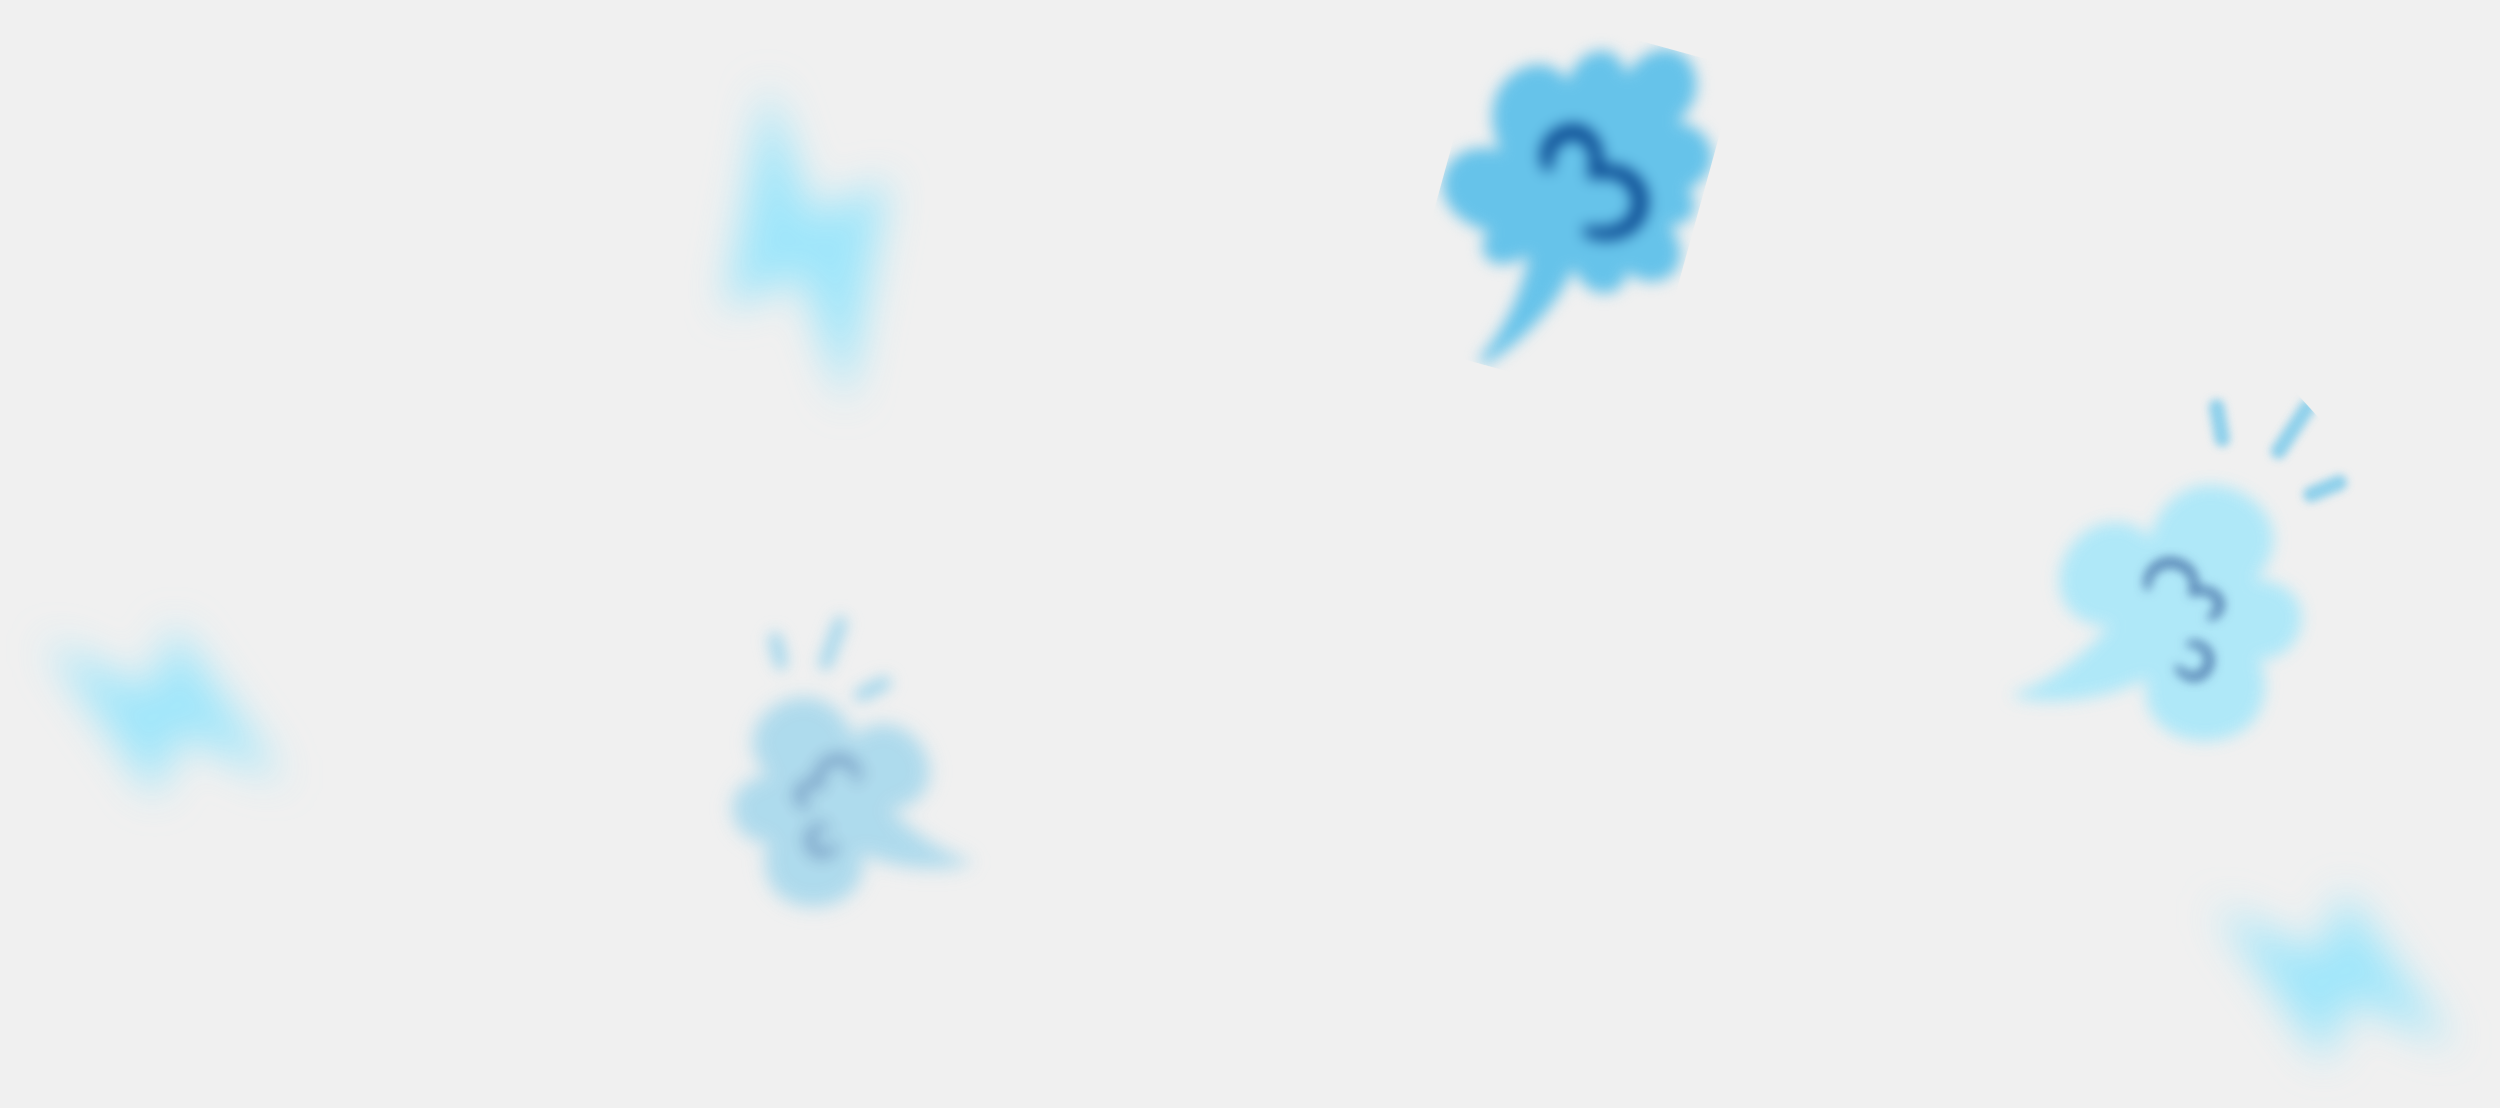
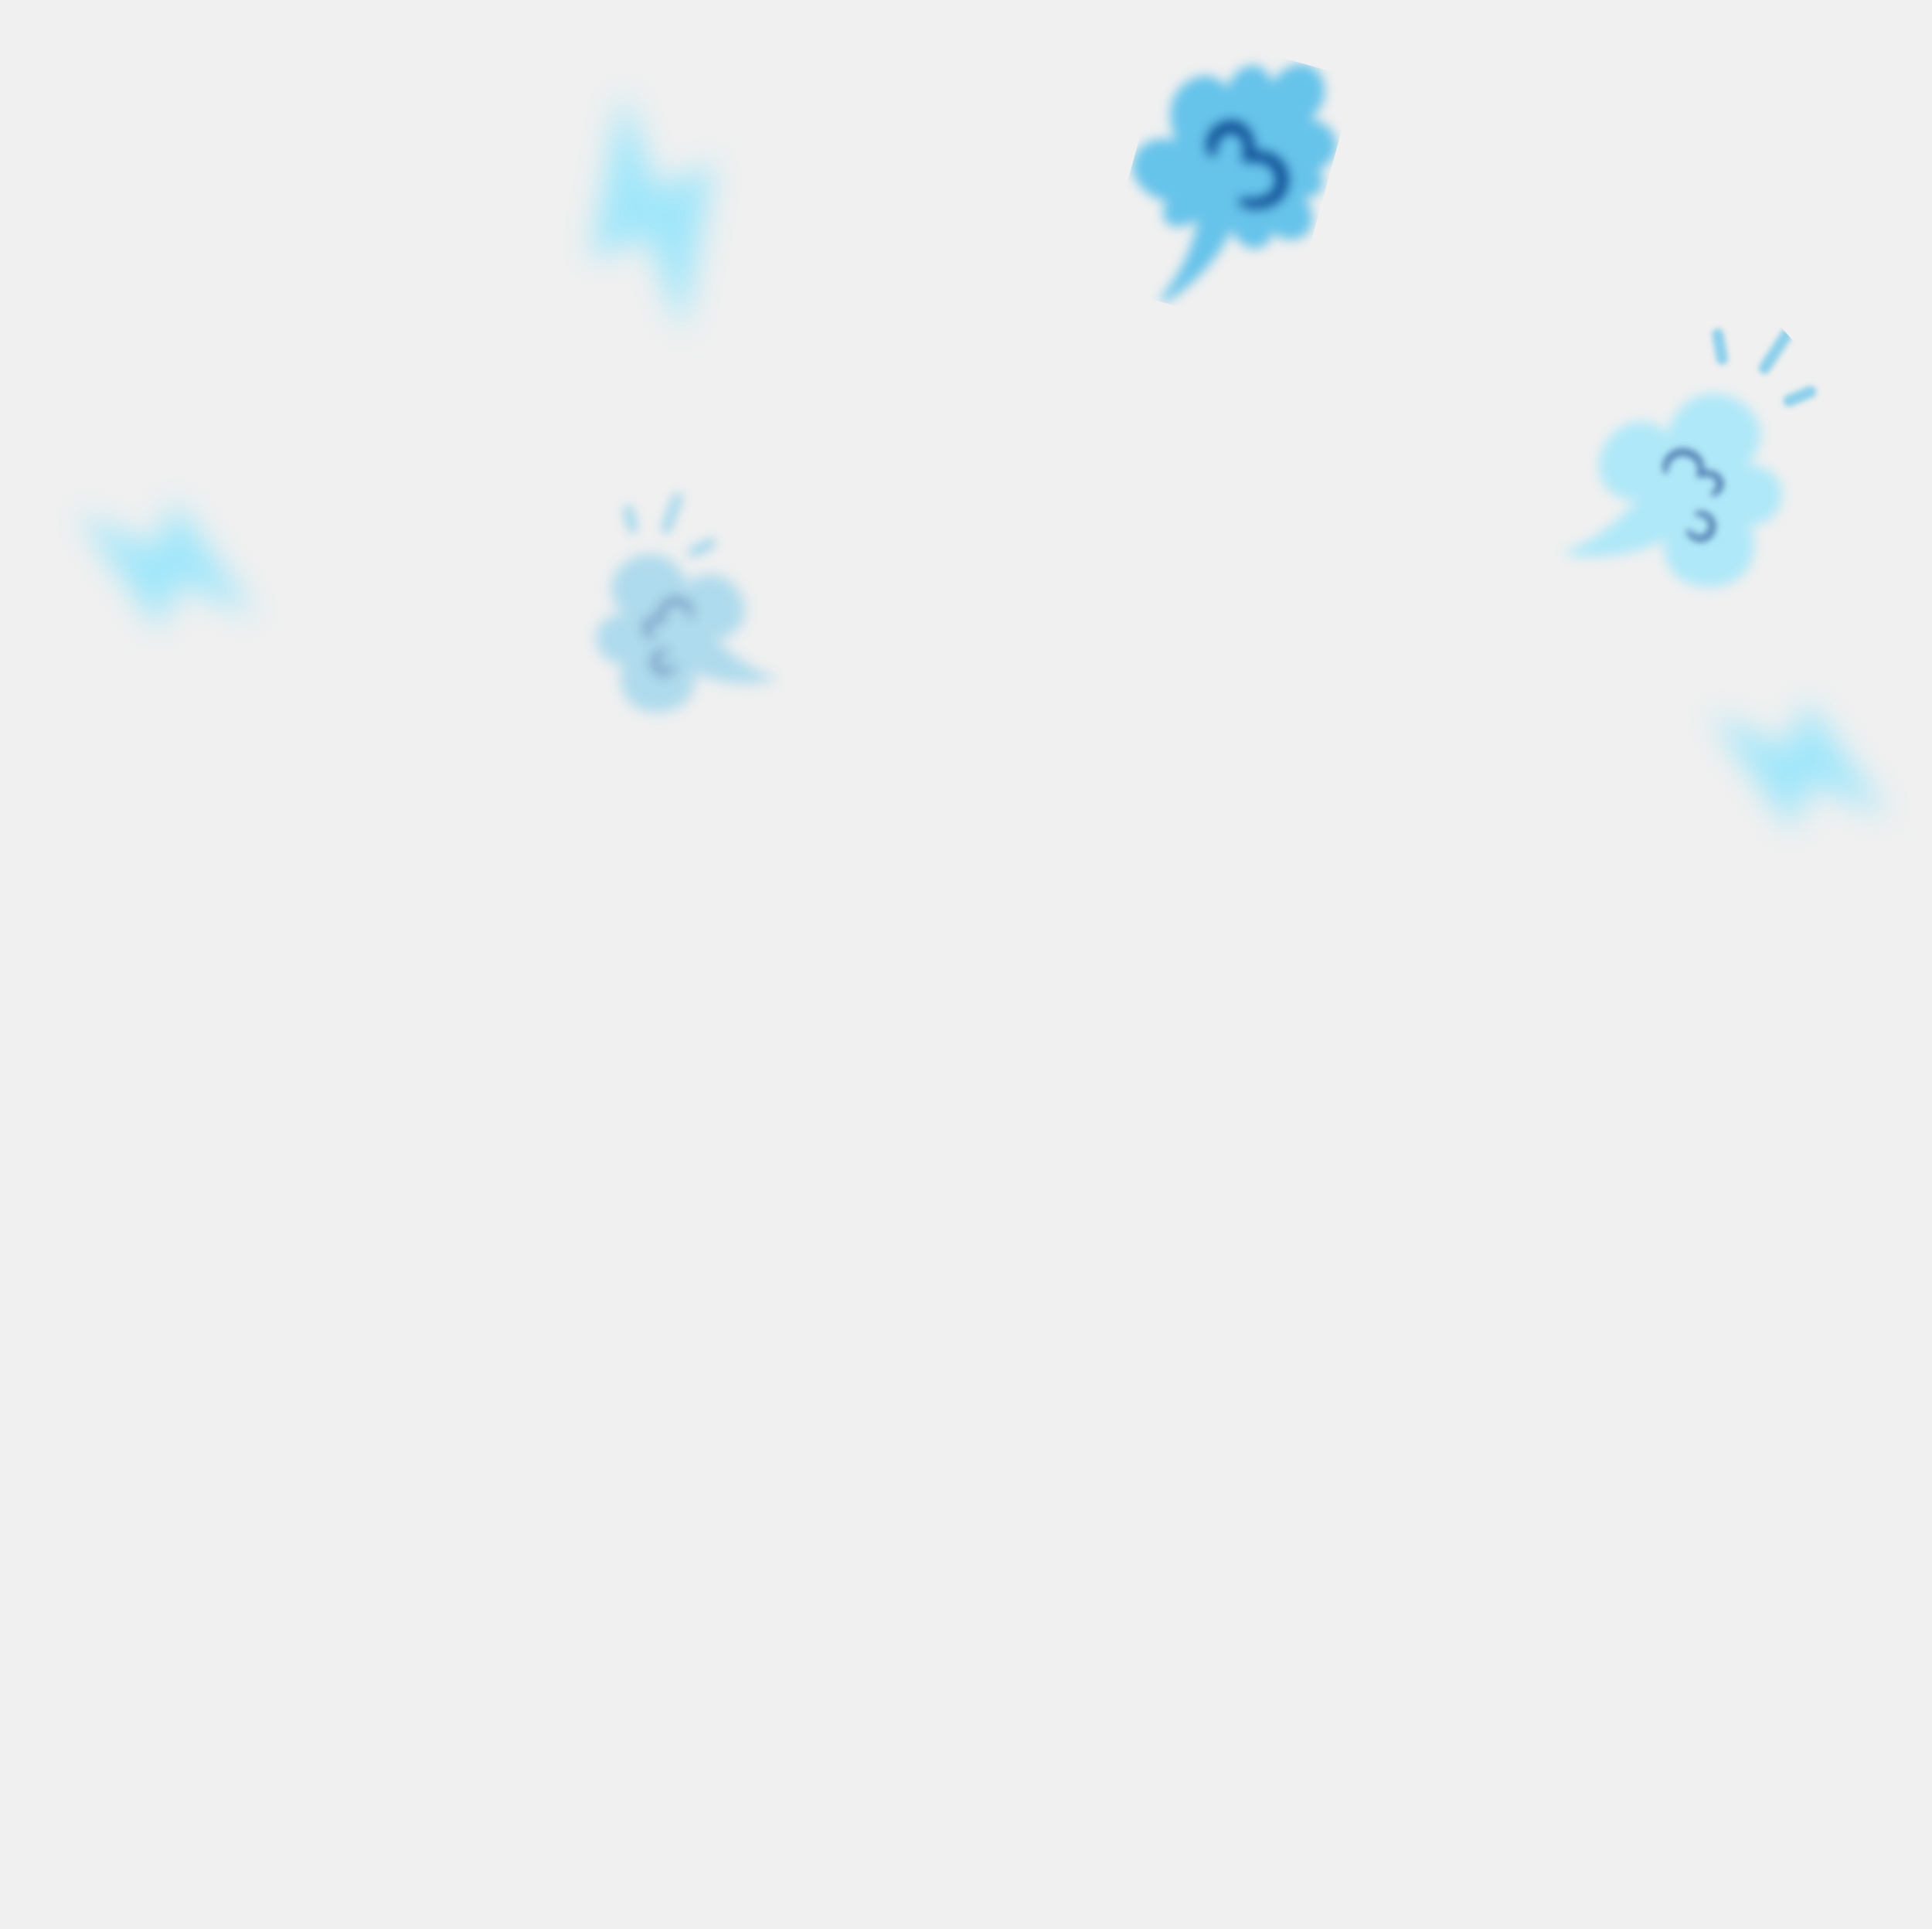
- <svg xmlns="http://www.w3.org/2000/svg" width="490" height="217" viewBox="0 0 490 217" fill="none">
-   <g opacity="0.6" clip-path="url(#clip0_17_737)" filter="url(#filter0_f_17_737)">
-     <g filter="url(#filter1_f_17_737)">
-       <path d="M168.71 136.194L173.4 133.852" stroke="#67C3E9" stroke-width="2.513" stroke-miterlimit="10" stroke-linecap="round" />
+ <svg xmlns="http://www.w3.org/2000/svg" width="501" height="500" viewBox="0 0 501 500" fill="none">
+   <g opacity="0.6" clip-path="url(#clip0_479_1241)" filter="url(#filter0_f_479_1241)">
+     <g filter="url(#filter1_f_479_1241)">
+       <path d="M179.712 143.194L184.402 140.852" stroke="#67C3E9" stroke-width="2.513" stroke-miterlimit="10" stroke-linecap="round" />
    </g>
-     <g filter="url(#filter2_f_17_737)">
-       <path d="M153.091 130.012L151.909 125.207" stroke="#67C3E9" stroke-width="2.513" stroke-miterlimit="10" stroke-linecap="round" />
+     <g filter="url(#filter2_f_479_1241)">
+       <path d="M164.094 137.012L162.912 132.207" stroke="#67C3E9" stroke-width="2.513" stroke-miterlimit="10" stroke-linecap="round" />
    </g>
-     <g filter="url(#filter3_f_17_737)">
-       <path d="M161.772 130.086L164.724 122.057" stroke="#67C3E9" stroke-width="2.513" stroke-miterlimit="10" stroke-linecap="round" />
+     <g filter="url(#filter3_f_479_1241)">
+       <path d="M172.775 137.086L175.727 129.057" stroke="#67C3E9" stroke-width="2.513" stroke-miterlimit="10" stroke-linecap="round" />
    </g>
-     <g opacity="0.8" filter="url(#filter4_f_17_737)">
-       <path d="M172.972 157.542C172.951 157.596 172.901 157.662 172.823 157.697C172.746 157.734 172.661 157.727 172.616 157.71C172.604 157.707 172.594 157.702 172.585 157.698C172.578 157.694 172.588 157.7 172.588 157.7L172.596 157.705L172.627 157.725L172.691 157.766C174.644 158.965 177.21 158.479 179.025 157.257C182.561 154.893 183.023 150.377 180.944 146.849C179.423 144.094 176.746 142.078 173.542 141.944C171.995 141.881 170.375 142.149 169.069 143.02C167.787 143.88 166.881 145.277 166.537 146.766L167.341 146.874C167.413 145.196 167.015 143.476 166.222 141.986C165.013 139.696 162.903 137.891 160.44 137.078C157.092 135.949 153.311 137.03 150.656 139.234C148.963 140.644 147.695 142.667 147.498 144.895C147.234 147.991 149.041 150.896 151.431 152.723C152.11 153.238 152.842 153.68 153.657 153.954C153.856 154.063 154.104 153.992 154.213 153.794C154.319 153.601 154.252 153.357 154.062 153.245L153.996 153.206C152.183 152.116 149.835 151.968 147.847 152.684C146.821 153.055 145.82 153.614 145.077 154.433L144.937 154.588L144.805 154.75L144.738 154.831C143.405 156.533 143.176 158.763 143.968 160.76C145.228 164.012 148.629 165.841 151.948 164.587C151.95 164.588 151.515 163.948 151.515 163.948C150.992 164.551 150.598 165.268 150.328 166.025C149.527 168.313 149.832 170.894 150.876 173.06C151.736 174.974 153.516 176.339 155.446 177.042C158.086 178.013 161.07 177.971 163.684 176.953C164.812 176.511 165.871 175.876 166.75 175.036C168.672 173.231 169.689 170.343 168.831 167.778C168.514 166.818 167.949 165.938 167.208 165.255L166.69 165.886C167.513 166.502 168.407 167.004 169.325 167.441C175.262 170.21 183.747 171.035 190.071 169.348C190.516 169.263 190.539 168.619 190.042 168.541C188.358 168.178 186.747 167.511 185.218 166.723C181.358 164.7 177.914 161.941 174.799 158.91C174.26 158.374 173.728 157.822 173.221 157.256L173.193 157.226L173.18 157.21L173.173 157.203C173.24 157.336 173.128 157.526 172.972 157.542Z" fill="#67C3E9" />
+     <g opacity="0.8" filter="url(#filter4_f_479_1241)">
+       <path d="M183.972 164.542C183.951 164.596 183.901 164.662 183.823 164.697C183.746 164.734 183.661 164.727 183.616 164.71C183.604 164.707 183.594 164.702 183.585 164.698C183.578 164.694 183.588 164.7 183.588 164.7L183.596 164.705L183.627 164.725L183.691 164.766C185.644 165.965 188.21 165.479 190.025 164.257C193.561 161.893 194.023 157.377 191.944 153.849C190.423 151.094 187.746 149.078 184.542 148.944C182.995 148.881 181.375 149.149 180.069 150.02C178.787 150.88 177.881 152.277 177.537 153.766L178.341 153.874C178.413 152.196 178.015 150.476 177.222 148.986C176.013 146.696 173.903 144.891 171.44 144.078C168.092 142.949 164.311 144.03 161.656 146.234C159.963 147.644 158.695 149.667 158.498 151.895C158.234 154.991 160.041 157.896 162.431 159.723C163.11 160.238 163.842 160.68 164.657 160.954C164.856 161.063 165.104 160.992 165.213 160.794C165.319 160.601 165.252 160.357 165.062 160.245L164.996 160.206C163.183 159.116 160.835 158.968 158.847 159.684C157.821 160.055 156.82 160.614 156.077 161.433L155.937 161.588L155.805 161.75L155.738 161.831C154.405 163.533 154.176 165.763 154.968 167.76C156.228 171.012 159.629 172.841 162.948 171.587C162.95 171.588 162.515 170.948 162.515 170.948C161.992 171.551 161.598 172.268 161.328 173.025C160.527 175.313 160.832 177.894 161.876 180.06C162.736 181.974 164.516 183.339 166.446 184.042C169.086 185.013 172.07 184.971 174.684 183.953C175.812 183.511 176.871 182.876 177.75 182.036C179.672 180.231 180.689 177.343 179.831 174.778C179.514 173.818 178.949 172.938 178.208 172.255L177.69 172.886C178.513 173.502 179.407 174.004 180.325 174.441C186.262 177.21 194.747 178.035 201.071 176.348C201.516 176.263 201.539 175.619 201.042 175.541C199.358 175.178 197.747 174.511 196.218 173.723C192.358 171.7 188.914 168.941 185.799 165.91C185.26 165.374 184.728 164.822 184.221 164.256L184.193 164.226L184.18 164.21L184.173 164.203C184.24 164.336 184.128 164.526 183.972 164.542Z" fill="#67C3E9" />
    </g>
-     <g filter="url(#filter5_f_17_737)">
-       <path d="M168.528 152.761C168.729 151.67 168.443 150.485 167.727 149.603C167.026 148.745 165.984 148.167 164.884 148.036C163.435 147.895 161.868 148.437 160.881 149.515C160.203 150.281 159.784 151.325 159.886 152.361C159.952 153.037 160.243 153.681 160.669 154.19L161.244 153.495C161.073 153.409 160.887 153.306 160.707 153.239C159.203 152.607 157.47 152.904 156.438 154.227L156.338 154.364L156.288 154.433C156.226 154.53 156.204 154.58 156.151 154.668C156.088 154.772 156.051 154.895 156.002 155.004C155.613 156.051 156.037 157.273 156.927 157.899C157.291 158.167 157.701 158.335 158.111 158.41C158.369 158.457 158.616 158.286 158.663 158.028C158.701 157.819 158.596 157.621 158.42 157.524C157.741 157.118 157.135 156.447 157.284 155.639C157.332 155.401 157.455 155.18 157.61 154.994C158.139 154.313 159.056 154.046 159.919 154.154C160.23 154.184 160.547 154.269 160.87 154.355C161.134 154.431 161.409 154.276 161.48 154.01C161.513 153.889 161.497 153.765 161.444 153.661C161.217 153.211 161.088 152.752 161.109 152.309C161.129 151.655 161.473 150.987 161.939 150.515C162.606 149.878 163.563 149.542 164.484 149.532C165.238 149.531 165.945 149.839 166.515 150.315C166.637 150.425 166.77 150.559 166.876 150.686C166.964 150.798 167.05 150.917 167.125 151.041L167.148 151.077L167.168 151.116C167.438 151.592 167.56 152.125 167.593 152.704C167.637 153.261 168.421 153.305 168.528 152.762L168.528 152.761Z" fill="#05448E" />
+     <g filter="url(#filter5_f_479_1241)">
+       <path d="M179.53 159.761C179.731 158.67 179.445 157.485 178.729 156.603C178.028 155.745 176.986 155.167 175.886 155.036C174.437 154.895 172.87 155.437 171.883 156.515C171.205 157.281 170.785 158.325 170.888 159.361C170.954 160.037 171.245 160.681 171.671 161.19L172.246 160.495C172.075 160.409 171.889 160.306 171.709 160.239C170.205 159.607 168.472 159.904 167.44 161.227L167.34 161.364L167.29 161.433C167.227 161.53 167.206 161.58 167.153 161.668C167.09 161.772 167.053 161.895 167.004 162.004C166.615 163.051 167.039 164.273 167.929 164.899C168.293 165.167 168.703 165.335 169.113 165.41C169.371 165.457 169.618 165.286 169.665 165.028C169.703 164.819 169.598 164.621 169.422 164.524C168.743 164.118 168.137 163.447 168.286 162.639C168.334 162.401 168.457 162.18 168.612 161.994C169.141 161.313 170.058 161.046 170.921 161.154C171.232 161.184 171.549 161.269 171.871 161.355C172.136 161.431 172.411 161.276 172.482 161.01C172.514 160.889 172.498 160.765 172.446 160.661C172.219 160.211 172.09 159.752 172.111 159.309C172.131 158.655 172.475 157.987 172.941 157.515C173.608 156.878 174.565 156.542 175.486 156.532C176.239 156.531 176.947 156.839 177.517 157.315C177.639 157.425 177.772 157.559 177.878 157.686C177.966 157.798 178.052 157.917 178.127 158.041L178.15 158.077L178.17 158.116C178.44 158.592 178.562 159.125 178.595 159.704C178.639 160.261 179.423 160.305 179.53 159.762L179.53 159.761Z" fill="#05448E" />
    </g>
-     <g filter="url(#filter6_f_17_737)">
-       <path d="M161.941 161.599C161.063 161.302 160.068 161.509 159.322 162.039C157.335 163.415 157.547 166.343 159.572 167.589C160.71 168.301 162.078 168.119 163.107 167.305C163.571 166.94 163.968 166.496 164.223 165.962C164.334 165.731 164.236 165.453 164.004 165.341C163.766 165.229 163.536 165.329 163.39 165.524C162.856 166.129 162.081 166.681 161.252 166.693C160.143 166.691 159.249 165.568 159.312 164.492C159.351 163.309 160.545 162.346 161.71 162.508C162.297 162.599 162.497 161.792 161.942 161.598L161.941 161.599Z" fill="#05448E" />
+     <g filter="url(#filter6_f_479_1241)">
+       <path d="M172.942 168.599C172.064 168.302 171.069 168.509 170.323 169.039C168.336 170.415 168.548 173.343 170.573 174.589C171.711 175.301 173.079 175.119 174.108 174.305C174.572 173.94 174.969 173.496 175.224 172.962C175.335 172.731 175.237 172.453 175.005 172.341C174.767 172.229 174.537 172.329 174.391 172.524C173.857 173.129 173.081 173.681 172.253 173.693C171.144 173.691 170.25 172.568 170.313 171.492C170.352 170.309 171.546 169.346 172.711 169.508C173.297 169.599 173.498 168.792 172.943 168.598L172.942 168.599Z" fill="#05448E" />
    </g>
  </g>
-   <g opacity="0.7" filter="url(#filter7_f_17_737)">
-     <path d="M459.199 174.452L454.617 187.248L434.205 177.657L455.797 208.304L460.383 195.499L480.801 205.103L459.199 174.452Z" fill="#7DE2FF" />
+   <g opacity="0.7" filter="url(#filter7_f_479_1241)">
+     <path d="M468.199 181.452L463.617 194.248L443.205 184.657L464.797 215.304L469.383 202.499L489.801 212.103L468.199 181.452Z" fill="#7DE2FF" />
  </g>
-   <g opacity="0.7" filter="url(#filter8_f_17_737)">
-     <path d="M174.121 35.254L159.282 42.025L150.445 16.443L142.164 60.665L157.014 53.889L165.846 79.486L174.121 35.254Z" fill="#7DE2FF" />
+   <g opacity="0.7" filter="url(#filter8_f_479_1241)">
+     <path d="M185.121 42.254L170.282 49.025L161.445 23.443L153.164 67.665L168.014 60.889L176.846 86.486L185.121 42.254Z" fill="#7DE2FF" />
  </g>
-   <g opacity="0.7" clip-path="url(#clip1_17_737)">
-     <g filter="url(#filter9_f_17_737)">
-       <path d="M435.563 86.049L434.47 79.748" stroke="#66C3E9" stroke-width="3.066" stroke-miterlimit="10" stroke-linecap="round" />
+   <g opacity="0.7" clip-path="url(#clip1_479_1241)">
+     <g filter="url(#filter9_f_479_1241)">
+       <path d="M446.564 93.049L445.471 86.748" stroke="#66C3E9" stroke-width="3.066" stroke-miterlimit="10" stroke-linecap="round" />
    </g>
-     <g filter="url(#filter10_f_17_737)">
-       <path d="M452.938 96.915L458.512 94.599" stroke="#66C3E9" stroke-width="3.066" stroke-miterlimit="10" stroke-linecap="round" />
+     <g filter="url(#filter10_f_479_1241)">
+       <path d="M463.939 103.916L469.514 101.599" stroke="#66C3E9" stroke-width="3.066" stroke-miterlimit="10" stroke-linecap="round" />
    </g>
-     <g filter="url(#filter11_f_17_737)">
-       <path d="M446.583 88.443L452.333 79.733" stroke="#66C3E9" stroke-width="3.066" stroke-miterlimit="10" stroke-linecap="round" />
+     <g filter="url(#filter11_f_479_1241)">
+       <path d="M457.584 95.443L463.334 86.733" stroke="#66C3E9" stroke-width="3.066" stroke-miterlimit="10" stroke-linecap="round" />
    </g>
-     <g opacity="0.8" filter="url(#filter12_f_17_737)">
-       <path d="M415.183 121.394C415.211 121.459 415.275 121.537 415.372 121.575C415.469 121.615 415.572 121.603 415.626 121.579C415.64 121.574 415.653 121.568 415.663 121.562C415.671 121.557 415.659 121.565 415.659 121.565L415.65 121.572L415.613 121.598L415.538 121.651C413.224 123.222 410.071 122.773 407.79 121.385C403.348 118.702 402.533 113.224 404.87 108.808C406.57 105.366 409.719 102.758 413.617 102.416C415.498 102.253 417.488 102.489 419.127 103.478C420.739 104.454 421.92 106.106 422.423 107.902L421.449 108.078C421.267 106.038 421.657 103.919 422.54 102.059C423.885 99.201 426.356 96.883 429.312 95.755C433.329 94.192 437.998 95.298 441.356 97.835C443.499 99.46 445.156 101.854 445.521 104.558C446.016 108.316 443.976 111.957 441.165 114.319C440.366 114.983 439.499 115.563 438.521 115.942C438.285 116.087 437.978 116.013 437.835 115.779C437.694 115.549 437.763 115.249 437.988 115.102L438.066 115.05C440.215 113.62 443.068 113.308 445.531 114.07C446.802 114.465 448.054 115.09 449.004 116.047L449.183 116.228L449.354 116.418L449.44 116.513C451.16 118.513 451.563 121.218 450.71 123.696C449.356 127.729 445.313 130.148 441.197 128.806C441.196 128.807 441.69 128.002 441.69 128.002C442.361 128.708 442.881 129.56 443.252 130.468C444.356 133.211 444.129 136.374 442.978 139.071C442.037 141.453 439.944 143.215 437.63 144.179C434.468 145.51 430.828 145.626 427.587 144.531C426.187 144.056 424.861 143.341 423.743 142.367C421.3 140.275 419.898 136.812 420.801 133.638C421.133 132.45 421.773 131.346 422.638 130.471L423.304 131.212C422.336 132.009 421.274 132.671 420.179 133.254C413.1 136.96 402.805 138.44 395.003 136.737C394.457 136.658 394.392 135.875 394.994 135.752C397.025 135.216 398.951 134.313 400.772 133.266C405.363 130.586 409.406 127.031 413.032 123.163C413.66 122.48 414.277 121.778 414.863 121.059L414.895 121.021L414.911 121.002L414.919 120.992C414.844 121.158 414.991 121.383 415.183 121.394Z" fill="#7DE2FF" />
+     <g opacity="0.8" filter="url(#filter12_f_479_1241)">
+       <path d="M426.184 128.394C426.212 128.459 426.276 128.537 426.373 128.575C426.47 128.615 426.573 128.603 426.627 128.579C426.641 128.574 426.654 128.568 426.664 128.562C426.672 128.557 426.66 128.565 426.66 128.565L426.651 128.572L426.614 128.598L426.539 128.651C424.225 130.222 421.072 129.773 418.791 128.385C414.349 125.702 413.534 120.224 415.871 115.808C417.571 112.366 420.72 109.758 424.618 109.416C426.499 109.253 428.489 109.489 430.128 110.478C431.74 111.454 432.921 113.106 433.424 114.902L432.45 115.078C432.268 113.038 432.658 110.919 433.541 109.059C434.886 106.201 437.357 103.883 440.313 102.755C444.33 101.192 448.999 102.298 452.357 104.835C454.5 106.459 456.157 108.854 456.522 111.558C457.017 115.316 454.977 118.957 452.166 121.319C451.367 121.983 450.5 122.563 449.522 122.942C449.286 123.087 448.979 123.013 448.836 122.779C448.695 122.549 448.764 122.249 448.989 122.102L449.067 122.05C451.216 120.62 454.069 120.308 456.532 121.07C457.803 121.465 459.055 122.09 460.005 123.047L460.184 123.228L460.355 123.418L460.441 123.513C462.16 125.513 462.564 128.218 461.711 130.696C460.357 134.729 456.314 137.148 452.198 135.806C452.197 135.807 452.691 135.002 452.691 135.002C453.362 135.708 453.882 136.56 454.253 137.468C455.357 140.211 455.13 143.374 453.979 146.071C453.038 148.453 450.945 150.215 448.631 151.179C445.469 152.51 441.829 152.626 438.588 151.531C437.188 151.056 435.862 150.341 434.744 149.367C432.301 147.275 430.899 143.812 431.802 140.638C432.134 139.45 432.774 138.346 433.639 137.471L434.305 138.212C433.337 139.009 432.275 139.671 431.18 140.254C424.101 143.96 413.806 145.44 406.004 143.737C405.458 143.658 405.393 142.875 405.995 142.752C408.026 142.216 409.952 141.313 411.773 140.266C416.364 137.586 420.407 134.031 424.033 130.163C424.661 129.48 425.278 128.778 425.864 128.059L425.896 128.021L425.912 128.002L425.92 127.992C425.845 128.158 425.992 128.383 426.184 128.394Z" fill="#7DE2FF" />
    </g>
-     <g filter="url(#filter13_f_17_737)">
-       <path d="M420.331 115.319C420.024 114.001 420.307 112.54 421.13 111.426C421.936 110.341 423.173 109.578 424.508 109.357C426.265 109.104 428.205 109.678 429.468 110.937C430.337 111.832 430.907 113.08 430.84 114.349C430.797 115.176 430.478 115.977 429.988 116.621L429.249 115.807C429.452 115.693 429.673 115.556 429.889 115.465C431.686 114.61 433.814 114.876 435.146 116.431L435.276 116.592L435.34 116.673C435.422 116.788 435.451 116.848 435.521 116.951C435.603 117.075 435.655 117.223 435.721 117.353C436.254 118.607 435.805 120.121 434.755 120.933C434.327 121.28 433.836 121.507 433.341 121.621C433.029 121.693 432.719 121.498 432.647 121.187C432.589 120.935 432.706 120.687 432.915 120.559C433.719 120.027 434.42 119.175 434.194 118.198C434.122 117.912 433.96 117.648 433.76 117.431C433.078 116.631 431.945 116.356 430.9 116.536C430.522 116.59 430.141 116.711 429.753 116.835C429.434 116.941 429.091 116.767 428.989 116.448C428.943 116.302 428.956 116.15 429.014 116.02C429.265 115.459 429.397 114.892 429.347 114.353C429.285 113.558 428.829 112.763 428.235 112.214C427.386 111.475 426.201 111.119 425.078 111.158C424.16 111.2 423.315 111.615 422.647 112.226C422.504 112.367 422.35 112.537 422.228 112.698C422.126 112.839 422.029 112.99 421.944 113.144L421.918 113.19L421.896 113.239C421.593 113.834 421.474 114.49 421.467 115.198C421.444 115.878 420.491 115.976 420.33 115.32L420.331 115.319Z" fill="#05448E" />
+     <g filter="url(#filter13_f_479_1241)">
+       <path d="M431.331 122.319C431.024 121.001 431.307 119.54 432.13 118.426C432.936 117.341 434.173 116.578 435.508 116.357C437.265 116.104 439.205 116.678 440.468 117.937C441.337 118.832 441.907 120.08 441.84 121.349C441.797 122.176 441.478 122.977 440.988 123.621L440.249 122.807C440.452 122.693 440.673 122.556 440.889 122.465C442.686 121.61 444.814 121.876 446.146 123.431L446.276 123.592L446.34 123.673C446.422 123.788 446.451 123.848 446.521 123.951C446.603 124.075 446.655 124.223 446.721 124.353C447.254 125.607 446.805 127.121 445.755 127.933C445.327 128.28 444.836 128.507 444.341 128.621C444.029 128.693 443.719 128.498 443.647 128.187C443.589 127.935 443.706 127.687 443.915 127.559C444.719 127.027 445.42 126.175 445.194 125.198C445.122 124.912 444.96 124.648 444.76 124.431C444.078 123.631 442.945 123.356 441.9 123.536C441.522 123.59 441.141 123.711 440.753 123.835C440.434 123.941 440.091 123.767 439.989 123.448C439.943 123.302 439.956 123.15 440.014 123.02C440.265 122.459 440.397 121.892 440.347 121.353C440.285 120.558 439.829 119.763 439.235 119.214C438.386 118.475 437.201 118.119 436.078 118.158C435.16 118.2 434.315 118.615 433.647 119.226C433.504 119.367 433.35 119.537 433.228 119.698C433.126 119.839 433.029 119.99 432.944 120.144L432.918 120.19L432.896 120.239C432.593 120.834 432.474 121.49 432.467 122.198C432.444 122.878 431.491 122.976 431.33 122.32L431.331 122.319Z" fill="#05448E" />
    </g>
-     <g filter="url(#filter14_f_17_737)">
-       <path d="M428.852 125.722C429.905 125.312 431.13 125.508 432.069 126.112C434.567 127.678 434.472 131.259 432.073 132.89C430.727 133.821 429.049 133.675 427.75 132.741C427.164 132.322 426.655 131.803 426.315 131.167C426.167 130.891 426.271 130.547 426.546 130.398C426.831 130.248 427.117 130.357 427.305 130.586C427.99 131.294 428.966 131.924 429.976 131.892C431.328 131.827 432.355 130.409 432.217 129.102C432.104 127.661 430.595 126.555 429.184 126.817C428.475 126.96 428.185 125.988 428.851 125.721L428.852 125.722Z" fill="#05448E" />
+     <g filter="url(#filter14_f_479_1241)">
+       <path d="M439.851 132.722C440.904 132.312 442.129 132.508 443.068 133.112C445.566 134.678 445.471 138.259 443.073 139.89C441.726 140.821 440.048 140.675 438.749 139.741C438.163 139.322 437.654 138.803 437.314 138.167C437.166 137.891 437.27 137.547 437.545 137.398C437.83 137.248 438.116 137.357 438.304 137.586C438.989 138.294 439.965 138.924 440.975 138.892C442.327 138.827 443.354 137.409 443.216 136.102C443.103 134.661 441.594 133.555 440.183 133.817C439.474 133.96 439.184 132.988 439.85 132.721L439.851 132.722Z" fill="#05448E" />
    </g>
  </g>
-   <g clip-path="url(#clip2_17_737)" filter="url(#filter15_f_17_737)">
-     <path d="M325.652 9.658C323.492 10.022 321.51 11.211 320.069 12.838C319.586 13.394 319.167 13.994 318.806 14.624C318.265 12.734 317.276 10.851 315.365 10.169C313.71 9.618 311.834 10.21 310.458 11.174C308.962 12.231 307.99 13.849 307.461 15.569C307.43 15.675 307.4 15.781 307.371 15.889C306.875 15.184 306.283 14.535 305.575 13.989C303.829 12.645 301.631 12.315 299.54 12.948C297.405 13.604 295.489 14.991 294.216 16.821C291.612 20.609 292.224 25.648 294.159 29.674C293.527 29.41 292.863 29.219 292.185 29.105C290.512 28.822 288.747 29.021 287.177 29.68C284.72 30.719 282.85 33.055 282.734 35.773C282.69 36.709 282.841 37.66 283.15 38.543C284.054 41.229 286.387 43.168 288.89 44.327C289.87 44.767 290.884 45.114 291.949 45.279C291.81 45.415 291.675 45.559 291.549 45.713C290.205 47.285 290.132 49.727 291.915 51.01C293.596 52.238 295.838 51.788 297.57 51.014L297.795 50.919L298.014 50.816C298.366 50.657 298.744 50.458 299.09 50.283C299.262 50.19 299.437 50.093 299.613 49.995C299.567 50.38 299.488 50.824 299.431 51.175C299.363 51.527 299.266 51.894 299.191 52.248C298.484 54.955 297.652 57.605 296.448 60.156C294.808 63.734 292.635 67.131 290.177 70.219C289.658 70.891 290.426 71.741 291.136 71.353C291.722 71.021 292.325 70.663 292.883 70.289C297.008 67.519 300.64 64.04 303.741 60.17C305.578 57.886 307.061 55.33 308.305 52.678C308.34 52.6 308.376 52.522 308.411 52.445C309.045 54.087 310.045 55.643 311.563 56.597C312.6 57.258 313.94 57.606 315.197 57.395C316.512 57.188 317.786 56.371 318.331 55.12C318.642 54.429 318.728 53.693 318.682 52.957C319.725 54.017 321.025 54.814 322.52 55.071C323.273 55.189 324.055 55.209 324.806 55.077C325.105 55.022 325.473 54.932 325.757 54.836C325.89 54.787 326.089 54.706 326.221 54.657C326.372 54.586 326.521 54.511 326.671 54.435C328.293 53.537 329.264 51.968 329.372 50.102C329.49 47.867 328.439 45.836 327.218 44.031C328.324 44.061 329.454 43.997 330.446 43.403C331.414 42.851 332.112 41.75 332.184 40.629C332.275 39.543 331.838 38.5 331.212 37.67C331.08 37.495 330.938 37.329 330.79 37.17C333.32 35.858 335.754 33.615 335.603 30.557C335.491 29.178 334.972 27.837 334.12 26.736C332.792 25.001 330.726 24.159 328.614 23.917C329.659 23.077 330.601 22.089 331.292 20.932C331.974 19.817 332.413 18.547 332.514 17.239C332.862 13.251 329.985 9.03 325.651 9.656L325.652 9.658ZM290.614 70.398L290.611 70.399C290.601 70.405 290.607 70.402 290.614 70.398Z" fill="#66C3EA" />
-     <path d="M302.421 32.828C300.831 28.954 303.35 25.079 307.38 24.425C308.614 24.23 309.911 24.325 311.051 25.025C311.446 25.284 311.833 25.594 312.167 25.924C314.442 28.19 314.919 31.903 313.056 34.543L311.87 33.063C312.974 32.587 314.198 32.277 315.495 32.252C318.944 32.131 322.285 34.618 322.91 38.102C323.422 40.777 322.477 43.632 320.28 45.293C318.651 46.492 316.59 47.059 314.58 47.034C313.333 47.015 312.095 46.753 310.952 46.271C310.432 46.051 310.19 45.451 310.41 44.932C310.61 44.461 311.122 44.219 311.602 44.342C313.494 44.791 315.493 44.654 317.236 43.824C317.633 43.641 318.034 43.42 318.368 43.14C318.41 43.108 318.51 43.028 318.552 42.996C318.656 42.885 318.769 42.778 318.88 42.673C318.981 42.531 319.12 42.404 319.209 42.254C319.689 41.576 319.931 40.765 319.995 39.938C320.14 37.653 318.684 35.783 316.544 35.095C315.21 34.697 313.909 34.765 312.474 35.005C311.68 35.336 310.864 34.491 311.208 33.714L311.287 33.525C312.219 31.381 311.501 28.84 309.579 27.62C309.343 27.46 309.122 27.416 308.761 27.377C308.211 27.336 307.562 27.448 306.982 27.686C305.481 28.271 304.468 29.625 304.398 31.24C304.358 31.614 304.386 32.024 304.396 32.427C304.415 33.579 302.836 33.88 302.418 32.826L302.421 32.828Z" fill="#06448D" />
+   <g clip-path="url(#clip2_479_1241)" filter="url(#filter15_f_479_1241)">
+     <path d="M336.652 16.658C334.492 17.022 332.51 18.211 331.069 19.838C330.586 20.394 330.167 20.994 329.806 21.624C329.265 19.734 328.276 17.851 326.365 17.169C324.71 16.617 322.834 17.21 321.458 18.174C319.962 19.231 318.99 20.849 318.461 22.569C318.43 22.674 318.4 22.782 318.371 22.889C317.875 22.184 317.283 21.535 316.575 20.989C314.829 19.645 312.631 19.315 310.54 19.948C308.405 20.604 306.489 21.991 305.216 23.821C302.612 27.609 303.224 32.648 305.159 36.674C304.527 36.41 303.863 36.219 303.185 36.105C301.512 35.822 299.747 36.021 298.177 36.68C295.72 37.719 293.85 40.055 293.734 42.773C293.69 43.709 293.841 44.66 294.15 45.543C295.054 48.229 297.387 50.168 299.89 51.327C300.87 51.767 301.884 52.114 302.949 52.279C302.81 52.415 302.675 52.559 302.549 52.713C301.205 54.285 301.132 56.727 302.915 58.01C304.596 59.238 306.838 58.788 308.57 58.014L308.795 57.919L309.014 57.816C309.366 57.657 309.744 57.458 310.09 57.283C310.262 57.19 310.437 57.093 310.613 56.995C310.567 57.38 310.488 57.824 310.431 58.175C310.363 58.527 310.266 58.894 310.191 59.248C309.484 61.955 308.652 64.605 307.448 67.156C305.808 70.734 303.635 74.131 301.177 77.219C300.658 77.891 301.426 78.741 302.136 78.353C302.722 78.021 303.325 77.663 303.883 77.289C308.008 74.519 311.64 71.04 314.741 67.17C316.578 64.886 318.061 62.33 319.305 59.678C319.34 59.6 319.376 59.522 319.411 59.445C320.045 61.087 321.045 62.643 322.563 63.597C323.6 64.258 324.94 64.606 326.197 64.395C327.512 64.188 328.786 63.371 329.331 62.12C329.642 61.429 329.728 60.693 329.682 59.957C330.725 61.017 332.025 61.814 333.52 62.071C334.273 62.189 335.055 62.209 335.806 62.077C336.105 62.022 336.473 61.932 336.757 61.836C336.89 61.787 337.089 61.706 337.221 61.657C337.372 61.586 337.521 61.511 337.671 61.435C339.293 60.537 340.264 58.968 340.372 57.102C340.49 54.867 339.439 52.836 338.218 51.031C339.324 51.061 340.454 50.997 341.446 50.403C342.414 49.851 343.112 48.75 343.184 47.629C343.275 46.543 342.838 45.5 342.212 44.67C342.08 44.495 341.938 44.329 341.79 44.17C344.32 42.858 346.754 40.615 346.603 37.557C346.491 36.178 345.972 34.837 345.12 33.736C343.792 32.001 341.726 31.159 339.614 30.917C340.659 30.077 341.601 29.089 342.292 27.932C342.974 26.817 343.413 25.547 343.514 24.239C343.862 20.251 340.985 16.03 336.651 16.656L336.652 16.658ZM301.614 77.398L301.611 77.399C301.601 77.405 301.607 77.402 301.614 77.398Z" fill="#66C3EA" />
+     <path d="M313.422 39.828C311.832 35.954 314.351 32.079 318.381 31.425C319.615 31.23 320.912 31.325 322.052 32.025C322.447 32.284 322.834 32.594 323.168 32.924C325.443 35.19 325.92 38.903 324.057 41.543L322.871 40.063C323.975 39.587 325.199 39.277 326.496 39.252C329.945 39.131 333.286 41.618 333.911 45.102C334.423 47.777 333.478 50.632 331.281 52.293C329.652 53.492 327.591 54.059 325.581 54.034C324.334 54.015 323.096 53.753 321.953 53.271C321.433 53.051 321.191 52.451 321.411 51.932C321.611 51.461 322.123 51.219 322.603 51.342C324.495 51.791 326.494 51.654 328.237 50.824C328.634 50.641 329.035 50.42 329.369 50.14C329.411 50.108 329.511 50.028 329.553 49.996C329.657 49.885 329.77 49.778 329.881 49.673C329.982 49.531 330.121 49.404 330.21 49.254C330.69 48.576 330.931 47.765 330.996 46.938C331.141 44.653 329.685 42.783 327.545 42.095C326.211 41.697 324.91 41.765 323.475 42.005C322.681 42.336 321.865 41.491 322.209 40.714L322.288 40.525C323.22 38.381 322.502 35.84 320.58 34.62C320.344 34.46 320.123 34.416 319.762 34.377C319.212 34.336 318.563 34.449 317.983 34.686C316.482 35.271 315.469 36.624 315.399 38.24C315.359 38.614 315.387 39.024 315.397 39.427C315.416 40.579 313.837 40.88 313.419 39.826L313.422 39.828Z" fill="#06448D" />
  </g>
-   <g opacity="0.7" filter="url(#filter16_f_17_737)">
-     <path d="M33.972 122.553L29.39 135.349L8.979 125.757L30.57 156.405L35.156 143.599L55.574 153.204L33.972 122.553Z" fill="#7DE2FF" />
+   <g opacity="0.7" filter="url(#filter16_f_479_1241)">
+     <path d="M44.972 129.553L40.39 142.349L19.979 132.757L41.571 163.405L46.156 150.599L66.574 160.204L44.972 129.553Z" fill="#7DE2FF" />
  </g>
  <defs>
-     <filter id="filter0_f_17_737" x="109.379" y="105.38" width="106.518" height="105.336" filterUnits="userSpaceOnUse" color-interpolation-filters="sRGB">
+     <filter id="filter0_f_479_1241" x="120.38" y="112.38" width="106.518" height="105.336" filterUnits="userSpaceOnUse" color-interpolation-filters="sRGB">
      <feFlood flood-opacity="0" result="BackgroundImageFix" />
      <feBlend mode="normal" in="SourceGraphic" in2="BackgroundImageFix" result="shape" />
-       <feGaussianBlur stdDeviation="1.31" result="effect1_foregroundBlur_17_737" />
+       <feGaussianBlur stdDeviation="1.31" result="effect1_foregroundBlur_479_1241" />
    </filter>
-     <filter id="filter1_f_17_737" x="166.157" y="131.3" width="9.794" height="7.447" filterUnits="userSpaceOnUse" color-interpolation-filters="sRGB">
+     <filter id="filter1_f_479_1241" x="177.159" y="138.3" width="9.794" height="7.447" filterUnits="userSpaceOnUse" color-interpolation-filters="sRGB">
      <feFlood flood-opacity="0" result="BackgroundImageFix" />
      <feBlend mode="normal" in="SourceGraphic" in2="BackgroundImageFix" result="shape" />
-       <feGaussianBlur stdDeviation="0.648" result="effect1_foregroundBlur_17_737" />
+       <feGaussianBlur stdDeviation="0.648" result="effect1_foregroundBlur_479_1241" />
    </filter>
-     <filter id="filter2_f_17_737" x="149.357" y="122.655" width="6.287" height="9.91" filterUnits="userSpaceOnUse" color-interpolation-filters="sRGB">
+     <filter id="filter2_f_479_1241" x="160.361" y="129.655" width="6.287" height="9.91" filterUnits="userSpaceOnUse" color-interpolation-filters="sRGB">
      <feFlood flood-opacity="0" result="BackgroundImageFix" />
      <feBlend mode="normal" in="SourceGraphic" in2="BackgroundImageFix" result="shape" />
-       <feGaussianBlur stdDeviation="0.648" result="effect1_foregroundBlur_17_737" />
+       <feGaussianBlur stdDeviation="0.648" result="effect1_foregroundBlur_479_1241" />
    </filter>
-     <filter id="filter3_f_17_737" x="159.22" y="119.504" width="8.057" height="13.135" filterUnits="userSpaceOnUse" color-interpolation-filters="sRGB">
+     <filter id="filter3_f_479_1241" x="170.222" y="126.504" width="8.058" height="13.135" filterUnits="userSpaceOnUse" color-interpolation-filters="sRGB">
      <feFlood flood-opacity="0" result="BackgroundImageFix" />
      <feBlend mode="normal" in="SourceGraphic" in2="BackgroundImageFix" result="shape" />
-       <feGaussianBlur stdDeviation="0.648" result="effect1_foregroundBlur_17_737" />
+       <feGaussianBlur stdDeviation="0.648" result="effect1_foregroundBlur_479_1241" />
    </filter>
-     <filter id="filter4_f_17_737" x="140.923" y="134.037" width="52.076" height="46.296" filterUnits="userSpaceOnUse" color-interpolation-filters="sRGB">
+     <filter id="filter4_f_479_1241" x="151.923" y="141.037" width="52.076" height="46.296" filterUnits="userSpaceOnUse" color-interpolation-filters="sRGB">
      <feFlood flood-opacity="0" result="BackgroundImageFix" />
      <feBlend mode="normal" in="SourceGraphic" in2="BackgroundImageFix" result="shape" />
-       <feGaussianBlur stdDeviation="1.294" result="effect1_foregroundBlur_17_737" />
+       <feGaussianBlur stdDeviation="1.294" result="effect1_foregroundBlur_479_1241" />
    </filter>
-     <filter id="filter5_f_17_737" x="154.218" y="146.375" width="16.012" height="13.682" filterUnits="userSpaceOnUse" color-interpolation-filters="sRGB">
+     <filter id="filter5_f_479_1241" x="165.22" y="153.375" width="16.011" height="13.682" filterUnits="userSpaceOnUse" color-interpolation-filters="sRGB">
      <feFlood flood-opacity="0" result="BackgroundImageFix" />
      <feBlend mode="normal" in="SourceGraphic" in2="BackgroundImageFix" result="shape" />
-       <feGaussianBlur stdDeviation="0.82" result="effect1_foregroundBlur_17_737" />
+       <feGaussianBlur stdDeviation="0.82" result="effect1_foregroundBlur_479_1241" />
    </filter>
-     <filter id="filter6_f_17_737" x="156.298" y="159.824" width="9.61" height="9.848" filterUnits="userSpaceOnUse" color-interpolation-filters="sRGB">
+     <filter id="filter6_f_479_1241" x="167.298" y="166.824" width="9.611" height="9.848" filterUnits="userSpaceOnUse" color-interpolation-filters="sRGB">
      <feFlood flood-opacity="0" result="BackgroundImageFix" />
      <feBlend mode="normal" in="SourceGraphic" in2="BackgroundImageFix" result="shape" />
-       <feGaussianBlur stdDeviation="0.82" result="effect1_foregroundBlur_17_737" />
+       <feGaussianBlur stdDeviation="0.82" result="effect1_foregroundBlur_479_1241" />
    </filter>
-     <filter id="filter7_f_17_737" x="426.205" y="166.452" width="62.596" height="49.852" filterUnits="userSpaceOnUse" color-interpolation-filters="sRGB">
+     <filter id="filter7_f_479_1241" x="435.205" y="173.452" width="62.596" height="49.852" filterUnits="userSpaceOnUse" color-interpolation-filters="sRGB">
      <feFlood flood-opacity="0" result="BackgroundImageFix" />
      <feBlend mode="normal" in="SourceGraphic" in2="BackgroundImageFix" result="shape" />
-       <feGaussianBlur stdDeviation="4" result="effect1_foregroundBlur_17_737" />
+       <feGaussianBlur stdDeviation="4" result="effect1_foregroundBlur_479_1241" />
    </filter>
-     <filter id="filter8_f_17_737" x="134.164" y="8.443" width="47.957" height="79.043" filterUnits="userSpaceOnUse" color-interpolation-filters="sRGB">
+     <filter id="filter8_f_479_1241" x="145.164" y="15.443" width="47.957" height="79.043" filterUnits="userSpaceOnUse" color-interpolation-filters="sRGB">
      <feFlood flood-opacity="0" result="BackgroundImageFix" />
      <feBlend mode="normal" in="SourceGraphic" in2="BackgroundImageFix" result="shape" />
-       <feGaussianBlur stdDeviation="4" result="effect1_foregroundBlur_17_737" />
+       <feGaussianBlur stdDeviation="4" result="effect1_foregroundBlur_479_1241" />
    </filter>
-     <filter id="filter9_f_17_737" x="431.356" y="76.634" width="7.321" height="12.529" filterUnits="userSpaceOnUse" color-interpolation-filters="sRGB">
+     <filter id="filter9_f_479_1241" x="442.357" y="83.635" width="7.321" height="12.529" filterUnits="userSpaceOnUse" color-interpolation-filters="sRGB">
      <feFlood flood-opacity="0" result="BackgroundImageFix" />
      <feBlend mode="normal" in="SourceGraphic" in2="BackgroundImageFix" result="shape" />
-       <feGaussianBlur stdDeviation="0.79" result="effect1_foregroundBlur_17_737" />
+       <feGaussianBlur stdDeviation="0.79" result="effect1_foregroundBlur_479_1241" />
    </filter>
-     <filter id="filter10_f_17_737" x="449.824" y="91.485" width="11.803" height="8.545" filterUnits="userSpaceOnUse" color-interpolation-filters="sRGB">
+     <filter id="filter10_f_479_1241" x="460.826" y="98.485" width="11.802" height="8.545" filterUnits="userSpaceOnUse" color-interpolation-filters="sRGB">
      <feFlood flood-opacity="0" result="BackgroundImageFix" />
      <feBlend mode="normal" in="SourceGraphic" in2="BackgroundImageFix" result="shape" />
-       <feGaussianBlur stdDeviation="0.79" result="effect1_foregroundBlur_17_737" />
+       <feGaussianBlur stdDeviation="0.79" result="effect1_foregroundBlur_479_1241" />
    </filter>
-     <filter id="filter11_f_17_737" x="443.469" y="76.619" width="11.978" height="14.937" filterUnits="userSpaceOnUse" color-interpolation-filters="sRGB">
+     <filter id="filter11_f_479_1241" x="454.47" y="83.619" width="11.978" height="14.937" filterUnits="userSpaceOnUse" color-interpolation-filters="sRGB">
      <feFlood flood-opacity="0" result="BackgroundImageFix" />
      <feBlend mode="normal" in="SourceGraphic" in2="BackgroundImageFix" result="shape" />
-       <feGaussianBlur stdDeviation="0.79" result="effect1_foregroundBlur_17_737" />
+       <feGaussianBlur stdDeviation="0.79" result="effect1_foregroundBlur_479_1241" />
    </filter>
-     <filter id="filter12_f_17_737" x="391.409" y="91.876" width="62.891" height="56.556" filterUnits="userSpaceOnUse" color-interpolation-filters="sRGB">
+     <filter id="filter12_f_479_1241" x="402.41" y="98.876" width="62.891" height="56.556" filterUnits="userSpaceOnUse" color-interpolation-filters="sRGB">
      <feFlood flood-opacity="0" result="BackgroundImageFix" />
      <feBlend mode="normal" in="SourceGraphic" in2="BackgroundImageFix" result="shape" />
-       <feGaussianBlur stdDeviation="1.579" result="effect1_foregroundBlur_17_737" />
+       <feGaussianBlur stdDeviation="1.579" result="effect1_foregroundBlur_479_1241" />
    </filter>
-     <filter id="filter13_f_17_737" x="418.21" y="107.299" width="19.736" height="16.338" filterUnits="userSpaceOnUse" color-interpolation-filters="sRGB">
+     <filter id="filter13_f_479_1241" x="429.211" y="114.299" width="19.734" height="16.338" filterUnits="userSpaceOnUse" color-interpolation-filters="sRGB">
      <feFlood flood-opacity="0" result="BackgroundImageFix" />
      <feBlend mode="normal" in="SourceGraphic" in2="BackgroundImageFix" result="shape" />
-       <feGaussianBlur stdDeviation="1" result="effect1_foregroundBlur_17_737" />
+       <feGaussianBlur stdDeviation="1" result="effect1_foregroundBlur_479_1241" />
    </filter>
-     <filter id="filter14_f_17_737" x="424.248" y="123.505" width="11.659" height="12.014" filterUnits="userSpaceOnUse" color-interpolation-filters="sRGB">
+     <filter id="filter14_f_479_1241" x="435.246" y="130.505" width="11.66" height="12.014" filterUnits="userSpaceOnUse" color-interpolation-filters="sRGB">
      <feFlood flood-opacity="0" result="BackgroundImageFix" />
      <feBlend mode="normal" in="SourceGraphic" in2="BackgroundImageFix" result="shape" />
-       <feGaussianBlur stdDeviation="1" result="effect1_foregroundBlur_17_737" />
+       <feGaussianBlur stdDeviation="1" result="effect1_foregroundBlur_479_1241" />
    </filter>
-     <filter id="filter15_f_17_737" x="271" y="-3" width="72.642" height="86.146" filterUnits="userSpaceOnUse" color-interpolation-filters="sRGB">
+     <filter id="filter15_f_479_1241" x="282" y="4" width="72.643" height="86.146" filterUnits="userSpaceOnUse" color-interpolation-filters="sRGB">
      <feFlood flood-opacity="0" result="BackgroundImageFix" />
      <feBlend mode="normal" in="SourceGraphic" in2="BackgroundImageFix" result="shape" />
-       <feGaussianBlur stdDeviation="1.5" result="effect1_foregroundBlur_17_737" />
+       <feGaussianBlur stdDeviation="1.5" result="effect1_foregroundBlur_479_1241" />
    </filter>
-     <filter id="filter16_f_17_737" x="0.979" y="114.553" width="62.596" height="49.852" filterUnits="userSpaceOnUse" color-interpolation-filters="sRGB">
+     <filter id="filter16_f_479_1241" x="11.979" y="121.553" width="62.596" height="49.852" filterUnits="userSpaceOnUse" color-interpolation-filters="sRGB">
      <feFlood flood-opacity="0" result="BackgroundImageFix" />
      <feBlend mode="normal" in="SourceGraphic" in2="BackgroundImageFix" result="shape" />
-       <feGaussianBlur stdDeviation="4" result="effect1_foregroundBlur_17_737" />
+       <feGaussianBlur stdDeviation="4" result="effect1_foregroundBlur_479_1241" />
    </filter>
-     <clipPath id="clip0_17_737">
-       <rect width="75.948" height="67.079" fill="white" transform="matrix(-0.77057 -0.637355 -0.637355 0.77057 213.276 156.406)" />
+     <clipPath id="clip0_479_1241">
+       <rect width="75.948" height="67.079" fill="white" transform="matrix(-0.77057 -0.637355 -0.637355 0.77057 224.277 163.406)" />
    </clipPath>
-     <clipPath id="clip1_17_737">
-       <rect width="92.655" height="81.835" fill="white" transform="translate(366 122.261) rotate(-42.2191)" />
+     <clipPath id="clip1_479_1241">
+       <rect width="92.655" height="81.835" fill="white" transform="translate(377 129.261) rotate(-42.2191)" />
    </clipPath>
-     <clipPath id="clip2_17_737">
-       <rect width="69.35" height="50.013" fill="white" transform="translate(274 66.8574) rotate(-74.5908)" />
+     <clipPath id="clip2_479_1241">
+       <rect width="69.35" height="50.013" fill="white" transform="translate(285 73.8574) rotate(-74.5908)" />
    </clipPath>
  </defs>
</svg>
